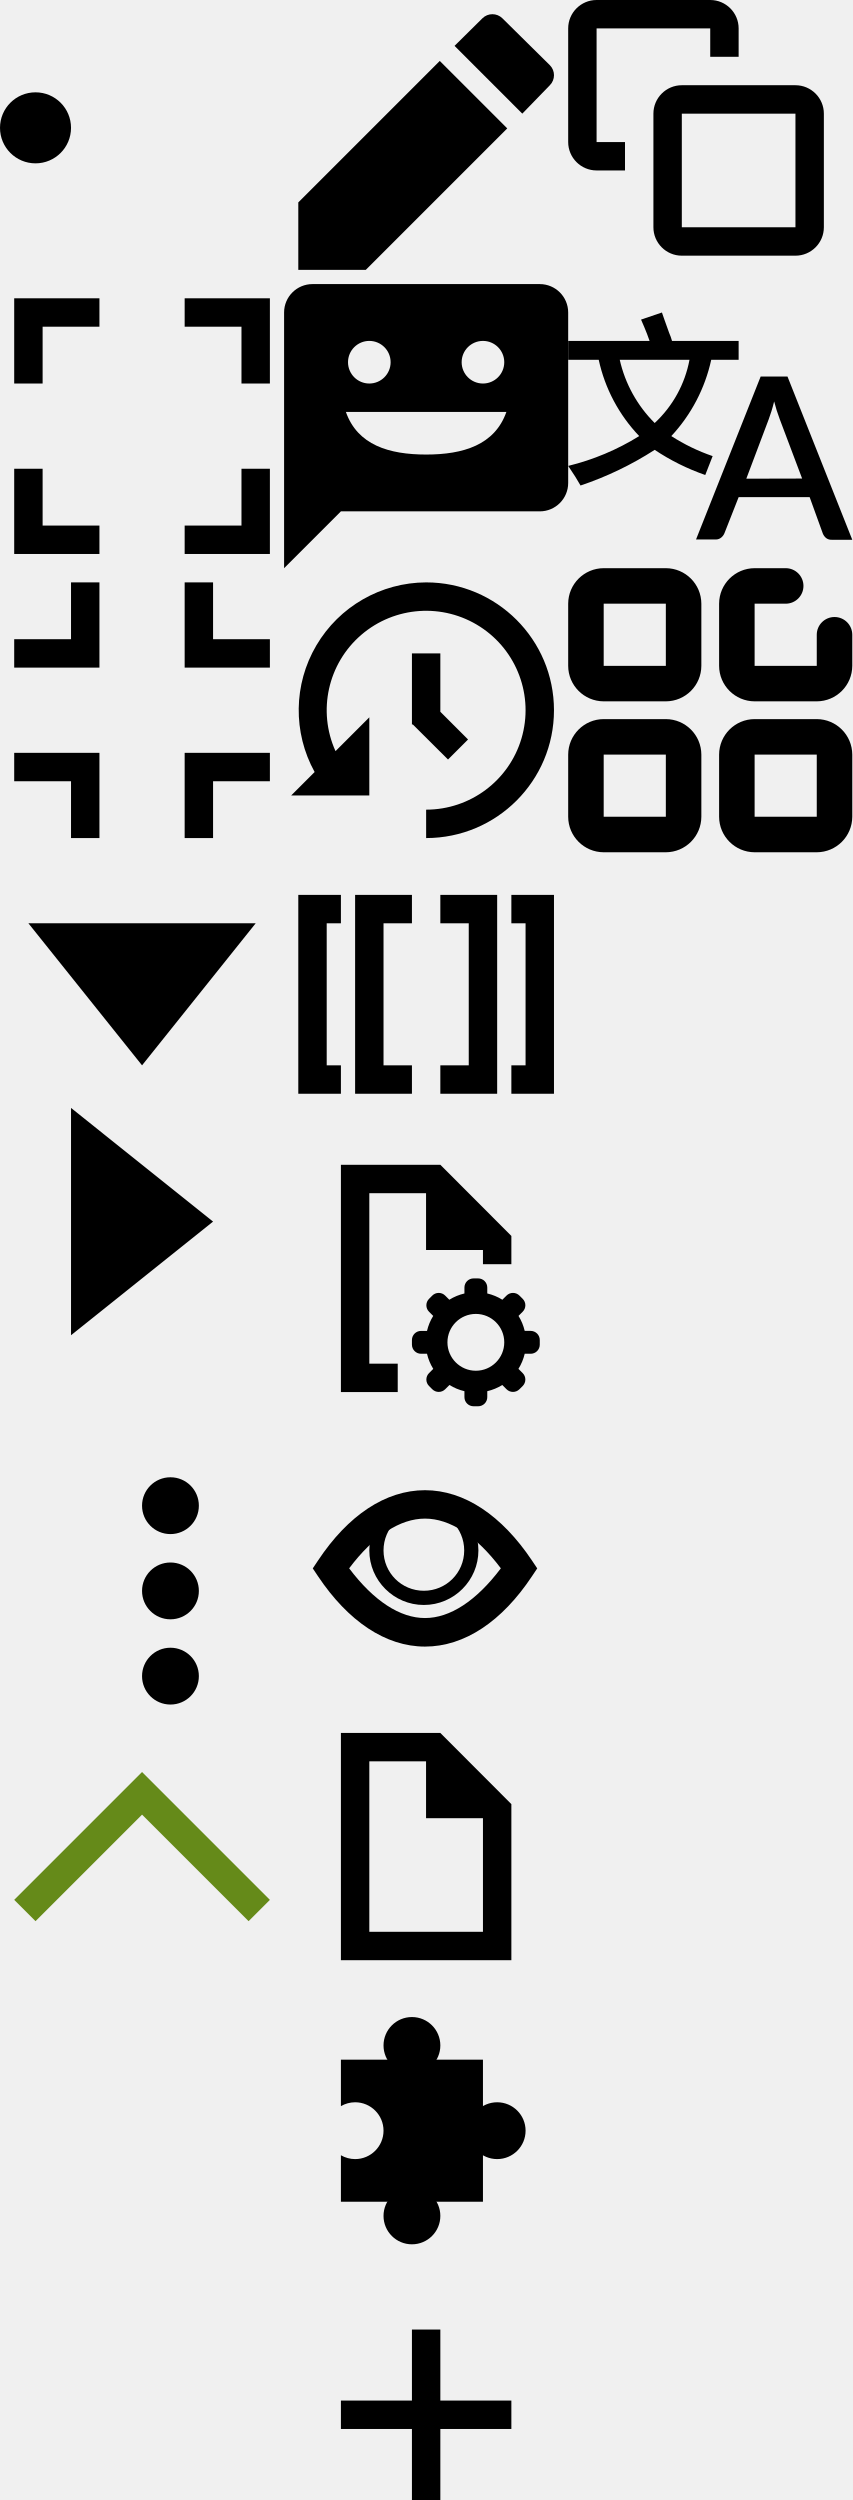
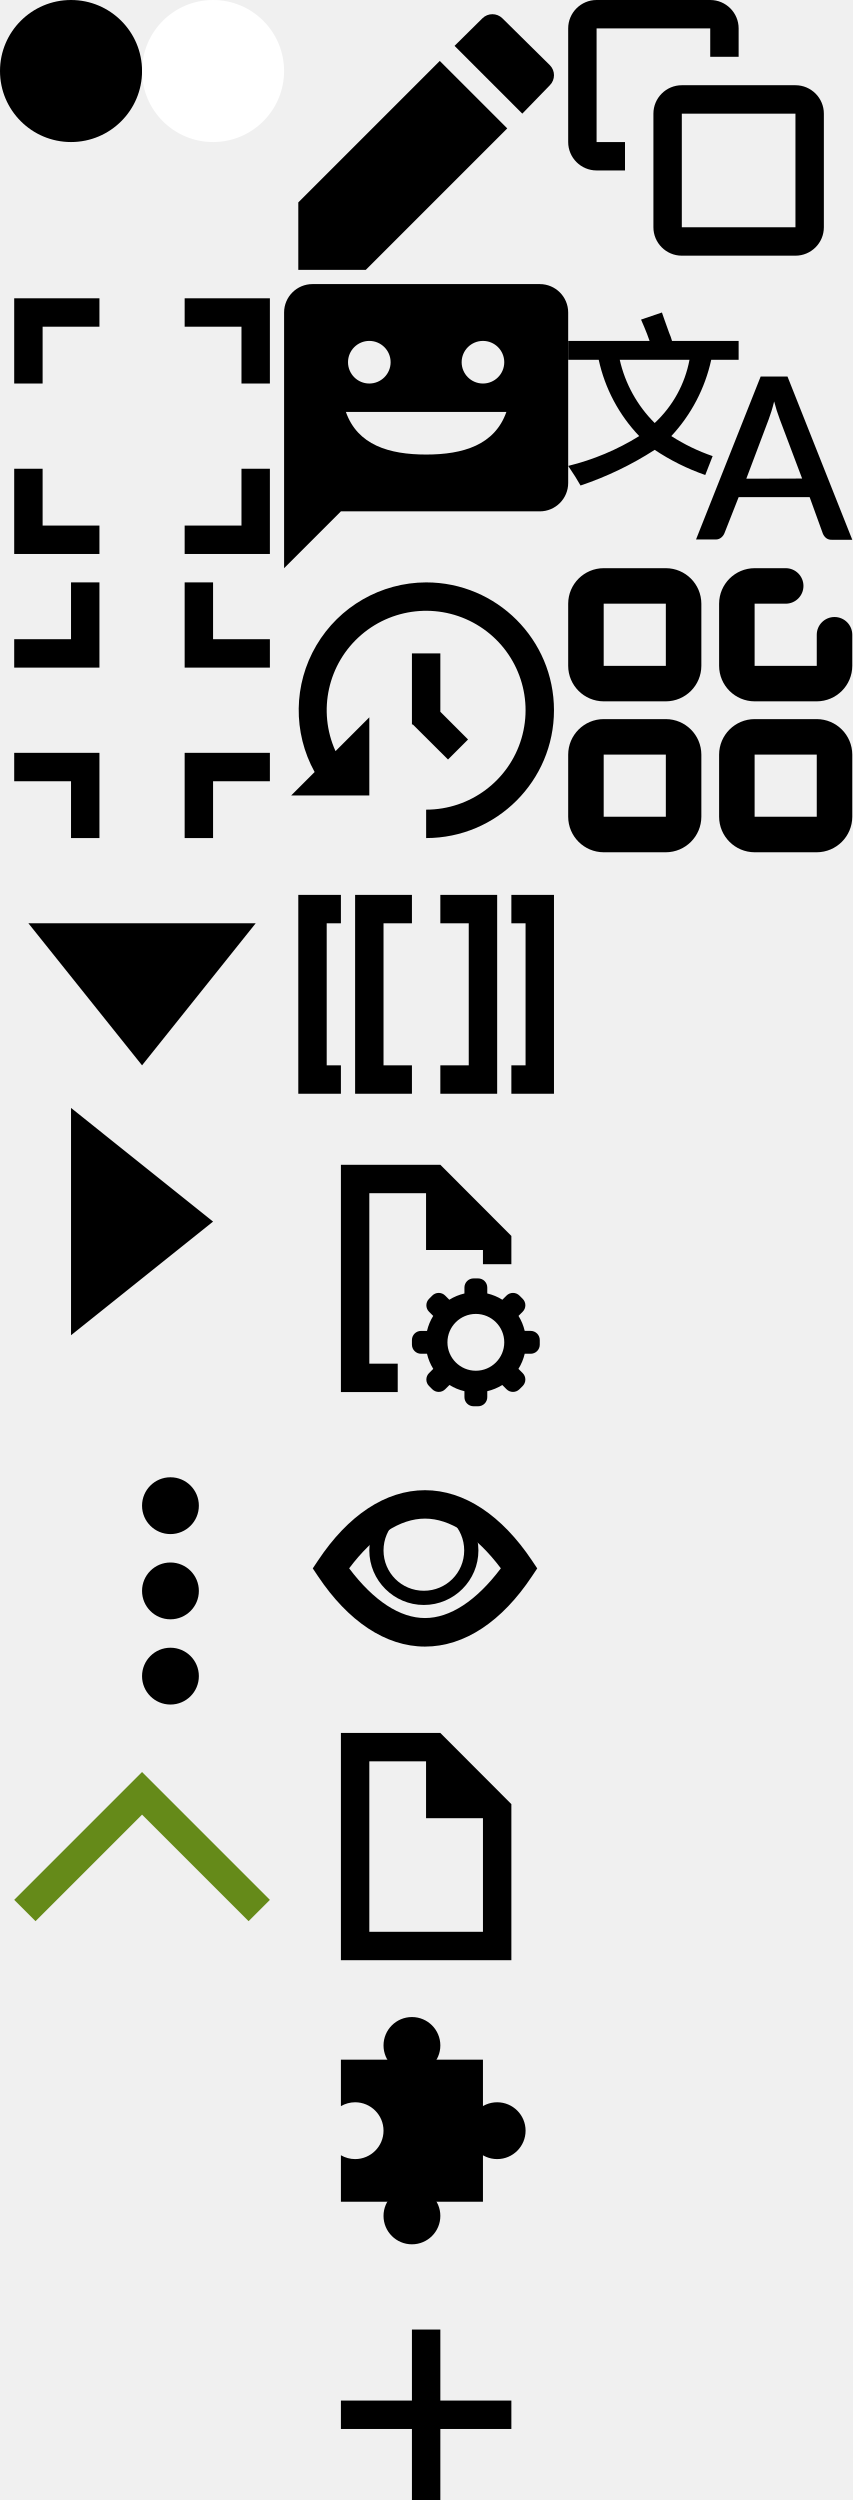
<svg xmlns="http://www.w3.org/2000/svg" fill="#000">
  <symbol id="_triangle" width="20" height="20">
    <path d="M10 15L2 5h16l-8 10z" />
  </symbol>
-   <view id="bulletpoint" viewBox="0 0 5 13" />
-   <g transform="translate(0, 0)">
-     <circle cx="2.5" cy="9" r="2.5" />
+   <view id="bulletpoint" viewBox="0 0 10 13" />
+   <g transform="translate(5, 5)">
+     <circle r="5" />
+   </g>
+   <view id="bulletpoint-white" viewBox="10 0 10 13" />
+   <g transform="translate(15, 5)" fill="#fff">
+     <circle r="5" />
  </g>
  <view id="expand-sidebar" viewBox="0 20 20 20" />
  <g transform="translate(0, 20)">
    <path fill-rule="evenodd" d="M1 1v6h2V3h4V1H1zm2 12H1v6h6v-2H3v-4zm14 4h-4v2h6v-6h-2v4zm0-16h-4v2h4v4h2V1h-2z" />
  </g>
  <view id="collapse-sidebar" viewBox="0 40 20 20" />
  <g transform="translate(0, 40)">
    <path fill-rule="evenodd" d="M7 7V1H5v4H1v2h6zM5 19h2v-6H1v2h4v4zm10-4h4v-2h-6v6h2v-4zm0-8h4V5h-4V1h-2v6h2z" />
  </g>
  <view id="collapse-dropdown" viewBox="0 60 16 16" />
  <g transform="translate(0, 60)">
    <use href="#_triangle" />
  </g>
  <view id="expand-dropdown" viewBox="0 80 16 16" />
  <g transform="translate(0, 80) rotate(-90, 8, 8)">
    <use href="#_triangle" />
  </g>
  <view id="more" viewBox="0 100 20 20" />
  <g transform="translate(0, 100)">
    <path d="M14 6C14 7.105 13.105 8 12 8C10.895 8 10 7.105 10 6C10 4.895 10.895 4 12 4C13.105 4 14 4.895 14 6Z" />
    <path d="M14 12C14 13.105 13.105 14 12 14C10.895 14 10 13.105 10 12C10 10.895 10.895 10 12 10C13.105 10 14 10.895 14 12Z" />
    <path d="M14 18C14 19.105 13.105 20 12 20C10.895 20 10 19.105 10 18C10 16.895 10.895 16 12 16C13.105 16 14 16.895 14 18Z" />
  </g>
  <view id="top" viewBox="0 120 20 20" />
  <g transform="translate(0, 120)" fill="#658a19">
    <path d="M1 13.75l1.5 1.5 7.5-7.5 7.5 7.5 1.5-1.5-9-9-9 9z" />
  </g>
  <view id="edit" viewBox="20 0 20 20" />
  <g transform="translate(20, 0)">
    <path d="m16.77 8 1.94-2a1 1 0 0 0 0-1.41l-3.34-3.3a1 1 0 0 0-1.41 0L12 3.23zM1 14.25V19h4.75l9.96-9.96-4.75-4.75z" />
  </g>
  <view id="talk" viewBox="20 20 20 20" />
  <g transform="translate(20, 20)">
    <path d="M18 0H2a2 2 0 0 0-2 2v18l4-4h14a2 2 0 0 0 2-2V2a2 2 0 0 0-2-2zm-4 4a1.5 1.5 0 1 1-1.5 1.5A1.5 1.5 0 0 1 14 4zM6 4a1.5 1.5 0 1 1-1.5 1.5A1.5 1.5 0 0 1 6 4zm4 8c-2.61 0-4.83-.67-5.65-3h11.3c-.82 2.33-3.04 3-5.65 3z" />
  </g>
  <view id="history" viewBox="20 40 20 20" />
  <g transform="translate(20, 40)">
    <path d="M9 6v5h.06l2.48 2.47 1.41-1.41L11 10.11V6z" />
    <path d="M10 1a9 9 0 0 0-7.85 13.35L.5 16H6v-5.5l-2.38 2.38A7 7 0 1 1 10 17v2a9 9 0 0 0 0-18z" />
  </g>
  <view id="edit-source" viewBox="20 60 20 20" />
  <g transform="translate(20, 60)">
    <path d="M1 3v14h3v-2H3V5h1V3zm4 0v14h4v-2H7V5h2V3zm11 0v2h1v10h-1v2h3V3zm-5 0v2h2v10h-2v2h4V3z" />
  </g>
  <view id="create" viewBox="20 80 16 16" />
  <g transform="translate(20, 80)">
    <path d="M4 2v16h4v-2H6V4h3.994v4H14v1h2V7.01L11 2z" />
    <path d="M13.339 10a.641.641 0 0 0-.643.643v.418a3.536 3.536 0 0 0-1.064.44l-.291-.291a.64.64 0 0 0-.91 0l-.226.228a.641.641 0 0 0 0 .909l.293.293a3.536 3.536 0 0 0-.437 1.056h-.418A.641.641 0 0 0 9 14.34v.322c0 .356.286.643.643.643h.418a3.536 3.536 0 0 0 .44 1.064l-.296.297a.641.641 0 0 0 0 .91l.227.227a.642.642 0 0 0 .909 0l.3-.3a3.536 3.536 0 0 0 1.055.437v.418c0 .357.287.643.643.643h.322a.641.641 0 0 0 .643-.643v-.418a3.536 3.536 0 0 0 1.056-.436l.3.299a.642.642 0 0 0 .908 0l.228-.228a.641.641 0 0 0 0-.909l-.298-.299a3.536 3.536 0 0 0 .441-1.062h.418A.641.641 0 0 0 18 14.66v-.322a.641.641 0 0 0-.643-.643h-.418a3.536 3.536 0 0 0-.436-1.056l.293-.293a.641.641 0 0 0 0-.91l-.228-.227a.642.642 0 0 0-.909 0l-.292.292a3.536 3.536 0 0 0-1.063-.441v-.418A.641.641 0 0 0 13.66 10zm.161 2.5a2 2 0 0 1 2 2 2 2 0 0 1-2 2 2 2 0 0 1-2-2 2 2 0 0 1 2-2z" />
  </g>
  <view id="view" viewBox="20 100 16 16" />
  <g transform="translate(20, 100)">
    <path d="M9.92 4.91c-2.78 0-5.42 1.77-7.53 4.95l-.371.555.371.555c2.12 3.17 4.76 4.95 7.53 4.95 2.78 0 5.42-1.77 7.53-4.95l.371-.555-.371-.555c-2.12-3.17-4.76-4.95-7.53-4.95zm0 2c1.75 0 3.6 1.19 5.34 3.5-1.74 2.31-3.59 3.5-5.34 3.5s-3.6-1.19-5.34-3.5c1.74-2.31 3.59-3.5 5.34-3.5z" />
    <path d="M9.84 5.31C7.72 5.31 6 7.04 6 9.15c0 2.12 1.73 3.84 3.84 3.84 2.12 0 3.84-1.73 3.84-3.84 0-2.12-1.73-3.84-3.84-3.84zm0 1c1.58 0 2.84 1.27 2.84 2.84 0 1.58-1.27 2.84-2.84 2.84C8.26 11.99 7 10.72 7 9.15c0-1.58 1.27-2.84 2.84-2.84z" />
  </g>
  <view id="page" viewBox="20 120 20 20" />
  <g transform="translate(20, 120)">
    <path d="M4 2v16h12V7.01L11 2zm2 2h3.994v4H14v8H6z" />
  </g>
  <view id="contributions" viewBox="20 140 20 20" />
  <g transform="translate(20, 140)">
    <path d="M4 5v3.272A2 2 0 0 1 5 8a2 2 0 0 1 2 2 2 2 0 0 1-2 2 2 2 0 0 1-1-.27V15h10V5H4z" />
    <circle cx="15.001" cy="10" r="2" />
    <circle cx="9" cy="4" r="2" />
    <circle cx="9" cy="16" r="2" />
  </g>
  <view id="add-section" viewBox="20 160 20 20" />
  <g transform="translate(20, 160)">
    <rect width="2" height="12" x="9" y="4" ry="0" />
    <rect width="12" height="2" x="4" y="9" ry="0" />
  </g>
  <view id="navigation" viewBox="40 40 20 20" />
  <g transform="translate(40, 40)">
    <path d="M 6.875,0 H 2.5 A 2.507,2.507 0 0 0 0,2.5 v 4.375 a 2.507,2.507 0 0 0 2.5,2.5 h 4.375 a 2.507,2.507 0 0 0 2.5,-2.5 V 2.5 A 2.507,2.507 0 0 0 6.875,0 Z m 0,6.875 H 2.5 V 2.5 H 6.875 Z M 18.75,3.438 a 1.25,1.25 0 0 0 -1.25,1.25 V 6.875 H 13.125 V 2.5 h 2.188 a 1.25,1.25 0 0 0 0,-2.5 H 13.125 a 2.507,2.507 0 0 0 -2.5,2.5 v 4.375 a 2.507,2.507 0 0 0 2.5,2.5 H 17.5 A 2.507,2.507 0 0 0 20,6.875 V 4.688 a 1.25,1.25 0 0 0 -1.25,-1.25 z M 6.875,10.625 H 2.5 A 2.507,2.507 0 0 0 0,13.125 V 17.5 A 2.507,2.507 0 0 0 2.5,20 h 4.375 a 2.507,2.507 0 0 0 2.5,-2.5 v -4.375 a 2.507,2.507 0 0 0 -2.5,-2.5 z m 0,6.875 H 2.5 V 13.125 H 6.875 Z M 17.5,10.625 h -4.375 a 2.507,2.507 0 0 0 -2.5,2.5 V 17.5 a 2.507,2.507 0 0 0 2.5,2.5 H 17.5 A 2.507,2.507 0 0 0 20,17.5 v -4.375 a 2.507,2.507 0 0 0 -2.5,-2.5 z m 0,6.875 H 13.125 V 13.125 H 17.5 Z" />
  </g>
  <view id="copy" viewBox="40 0 18 18" />
  <g transform="translate(40, 0)">
    <path d="M2 2h8v2h2V2c0-1.1-.895-2-2-2H2C.9 0 0 .895 0 2v8c0 1.1.895 2 2 2h2v-2H2Z" />
    <path d="M8 8h8v8H8Zm0-2c-1.1 0-2 .895-2 2v8c0 1.1.895 2 2 2h8c1.1 0 2-.895 2-2V8c0-1.1-.895-2-2-2Z" />
  </g>
  <view id="languages" viewBox="40 20 20 20" />
  <g transform="translate(40, 20)">
    <path d="M20 18h-1.44a.61.61 0 0 1-.4-.12.81.81 0 0 1-.23-.31L17 15h-5l-1 2.54a.77.77 0 0 1-.22.3.59.59 0 0 1-.4.14H9l4.55-11.47h1.89zm-3.53-4.31L14.89 9.5a11.62 11.62 0 0 1-.39-1.24q-.09.37-.19.69l-.19.56-1.58 4.19zm-6.3-1.58a13.43 13.43 0 0 1-2.91-1.41 11.46 11.46 0 0 0 2.81-5.37H12V4H7.31a4 4 0 0 0-.2-.56C6.87 2.79 6.6 2 6.6 2l-1.47.5s.4.89.6 1.5H0v1.33h2.15A11.23 11.23 0 0 0 5 10.7a17.19 17.19 0 0 1-5 2.1q.56.82.87 1.38a23.28 23.28 0 0 0 5.22-2.51 15.64 15.64 0 0 0 3.56 1.77zM3.63 5.33h4.91a8.11 8.11 0 0 1-2.45 4.45 9.11 9.11 0 0 1-2.46-4.45z" />
  </g>
</svg>
